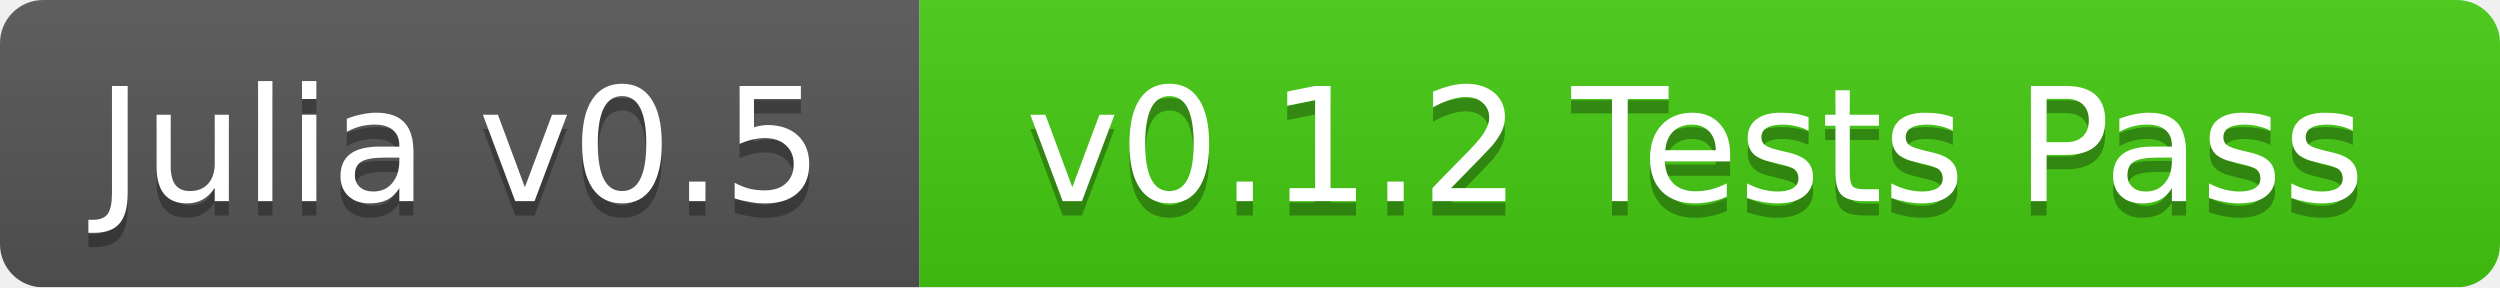
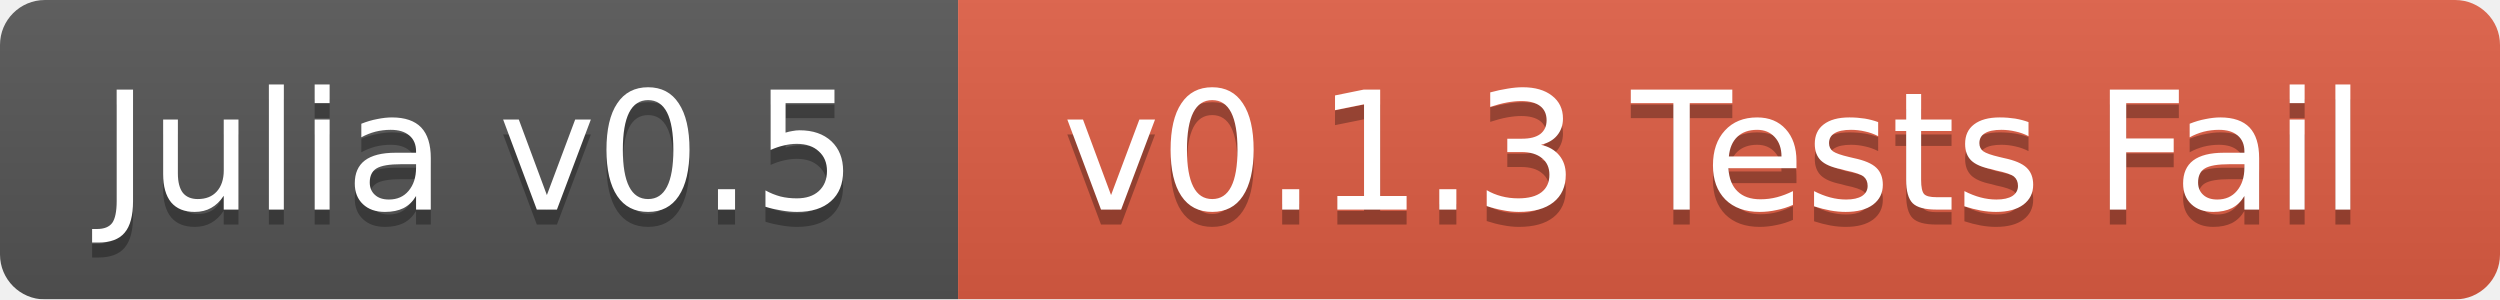
- <svg xmlns="http://www.w3.org/2000/svg" width="174" height="20">
+ <svg xmlns="http://www.w3.org/2000/svg" width="167" height="20">
  <linearGradient id="b" x2="0" y2="100%">
    <stop offset="0" stop-color="#bbb" stop-opacity=".1" />
    <stop offset="1" stop-opacity=".1" />
  </linearGradient>
  <mask id="a">
-     <rect width="174" height="20" rx="3" fill="#fff" />
+     <rect width="167" height="20" rx="3" fill="#fff" />
  </mask>
  <g mask="url(#a)">
    <path fill="#555" d="M0 0h64v20H0z" />
-     <path fill="#4c1" d="M64 0h110v20H64z" />
-     <path fill="url(#b)" d="M0 0h174v20H0z" />
+     <path fill="#e05d44" d="M64 0h103v20H64z" />
+     <path fill="url(#b)" d="M0 0h167v20H0z" />
  </g>
  <g fill="#fff" text-anchor="middle" font-family="DejaVu Sans,Verdana,Geneva,sans-serif" font-size="11">
    <text x="32" y="15" fill="#010101" fill-opacity=".3">Julia v0.5</text>
    <text x="32" y="14">Julia v0.5</text>
-     <text x="118" y="15" fill="#010101" fill-opacity=".3">v0.1.2 Tests Pass</text>
-     <text x="118" y="14">v0.1.2 Tests Pass</text>
+     <text x="114.5" y="15" fill="#010101" fill-opacity=".3">v0.1.3 Tests Fail</text>
+     <text x="114.5" y="14">v0.1.3 Tests Fail</text>
  </g>
</svg>
